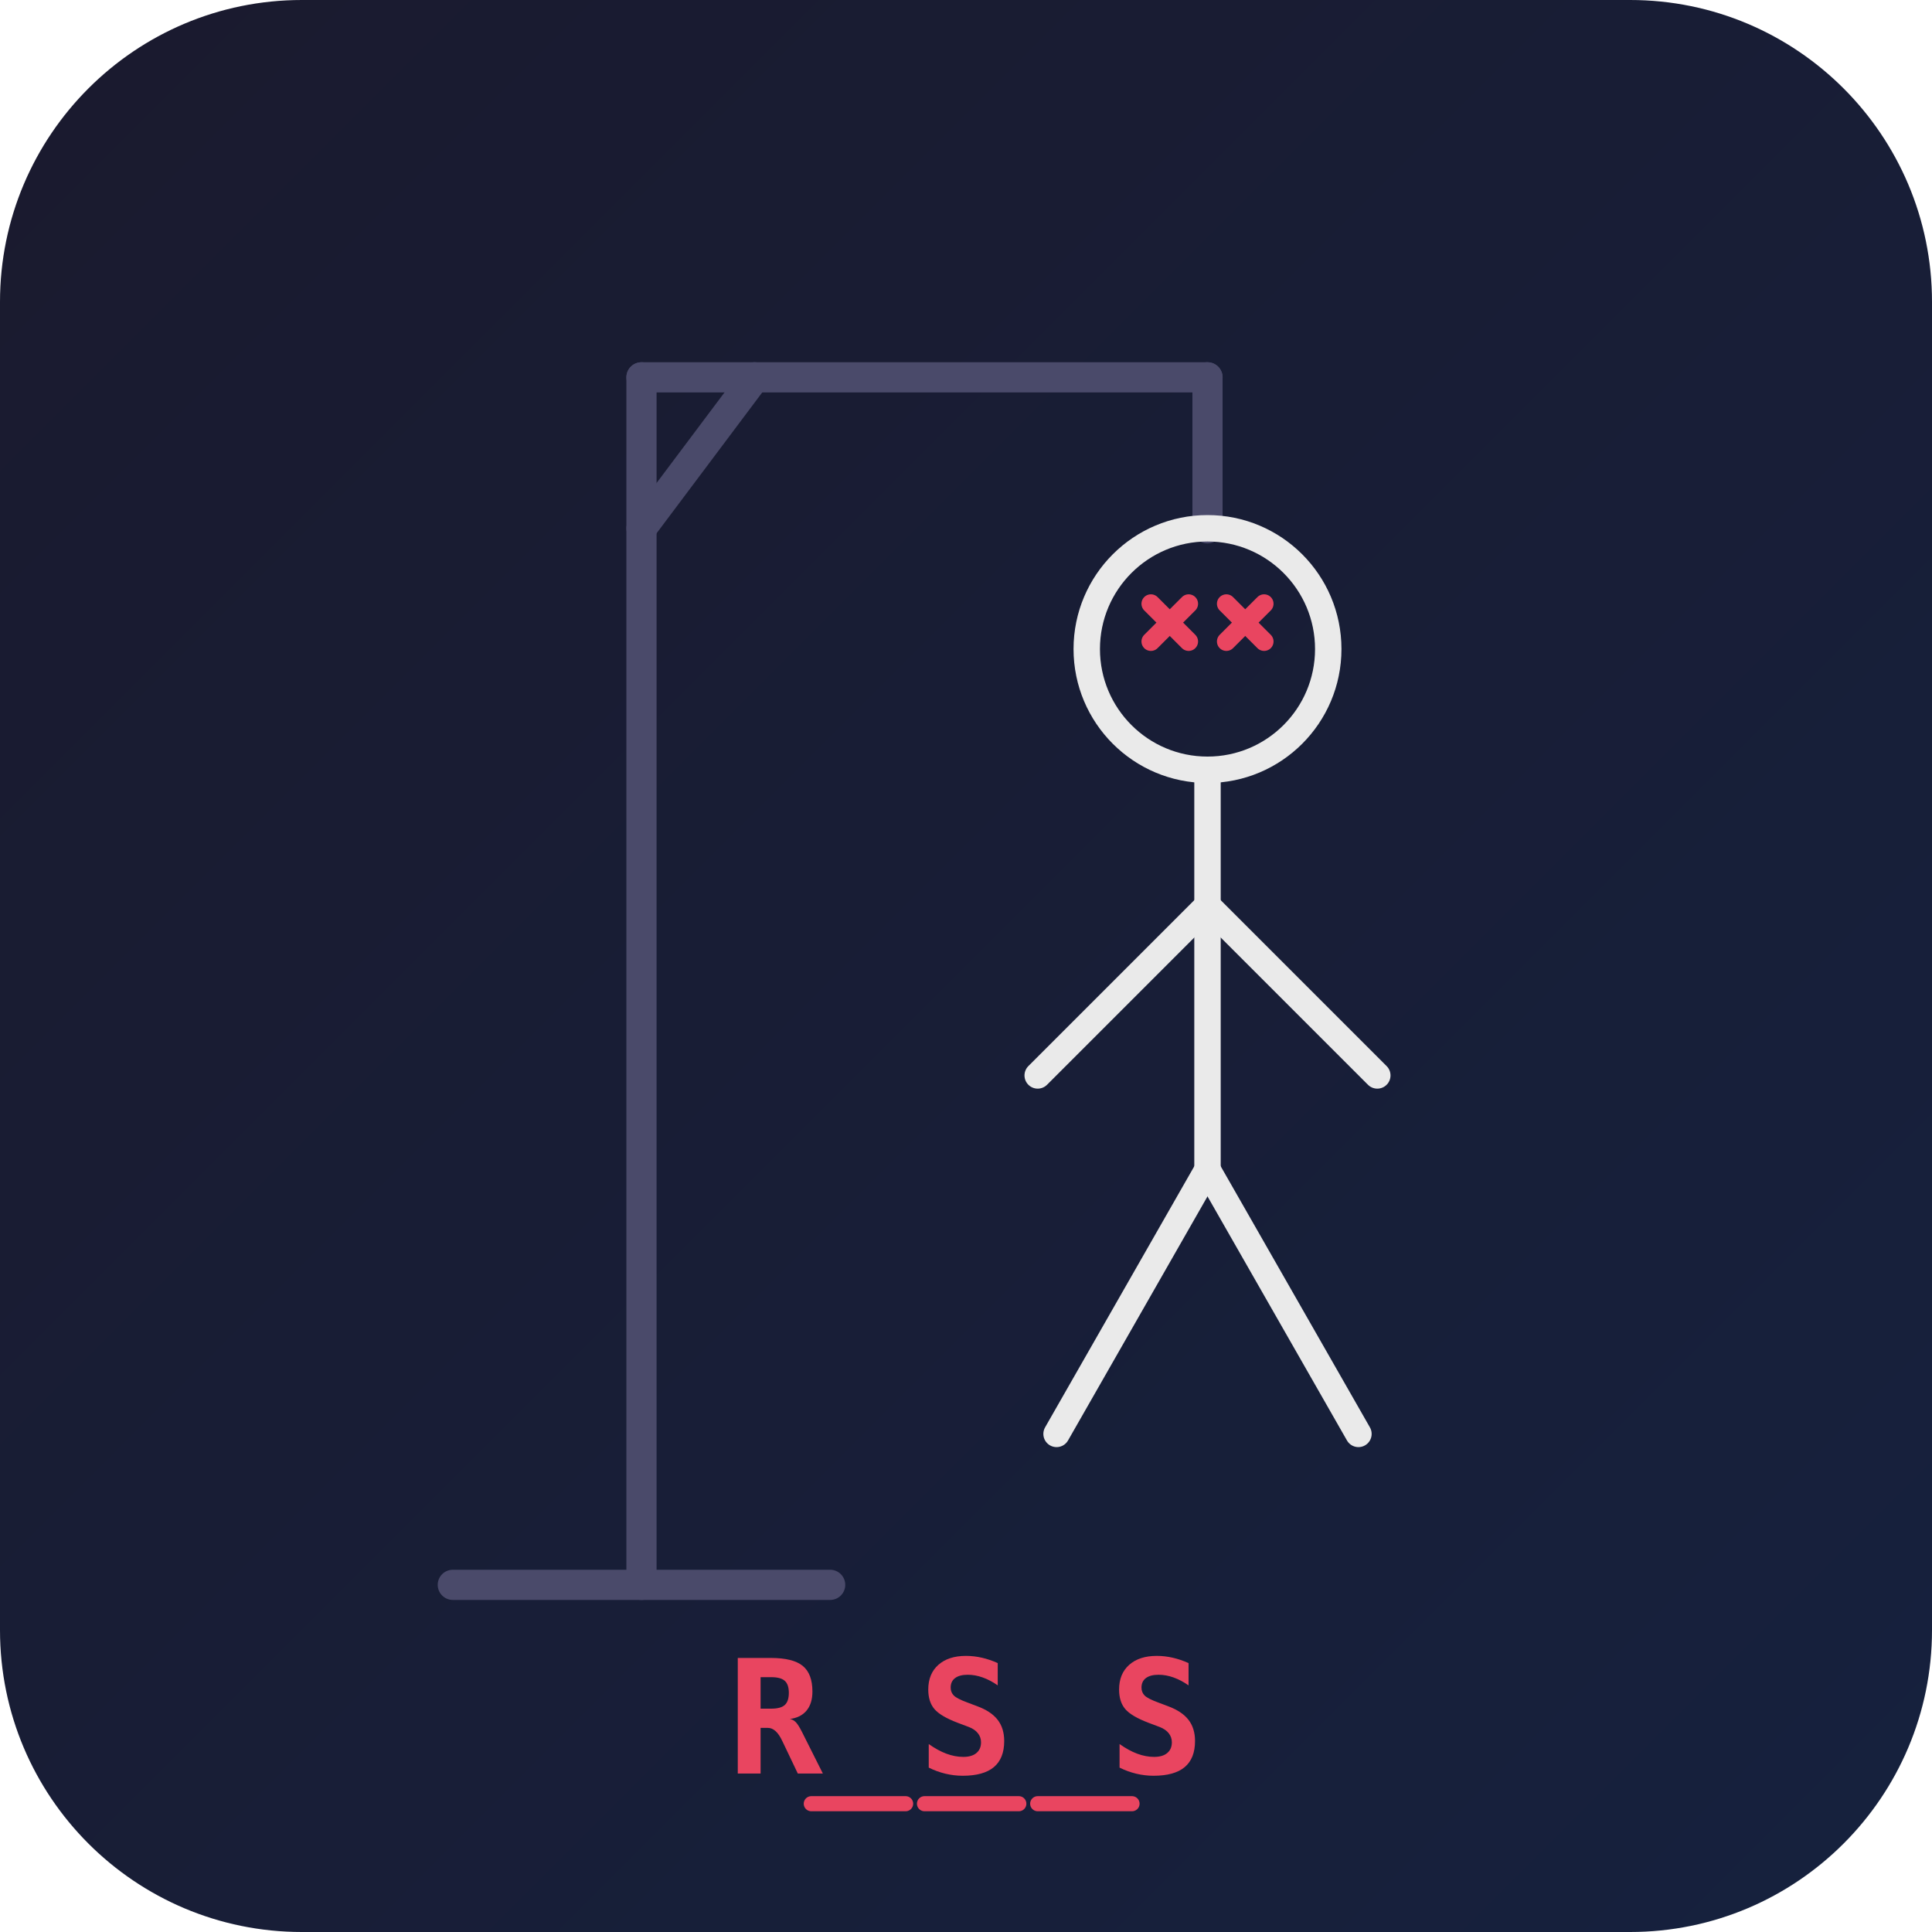
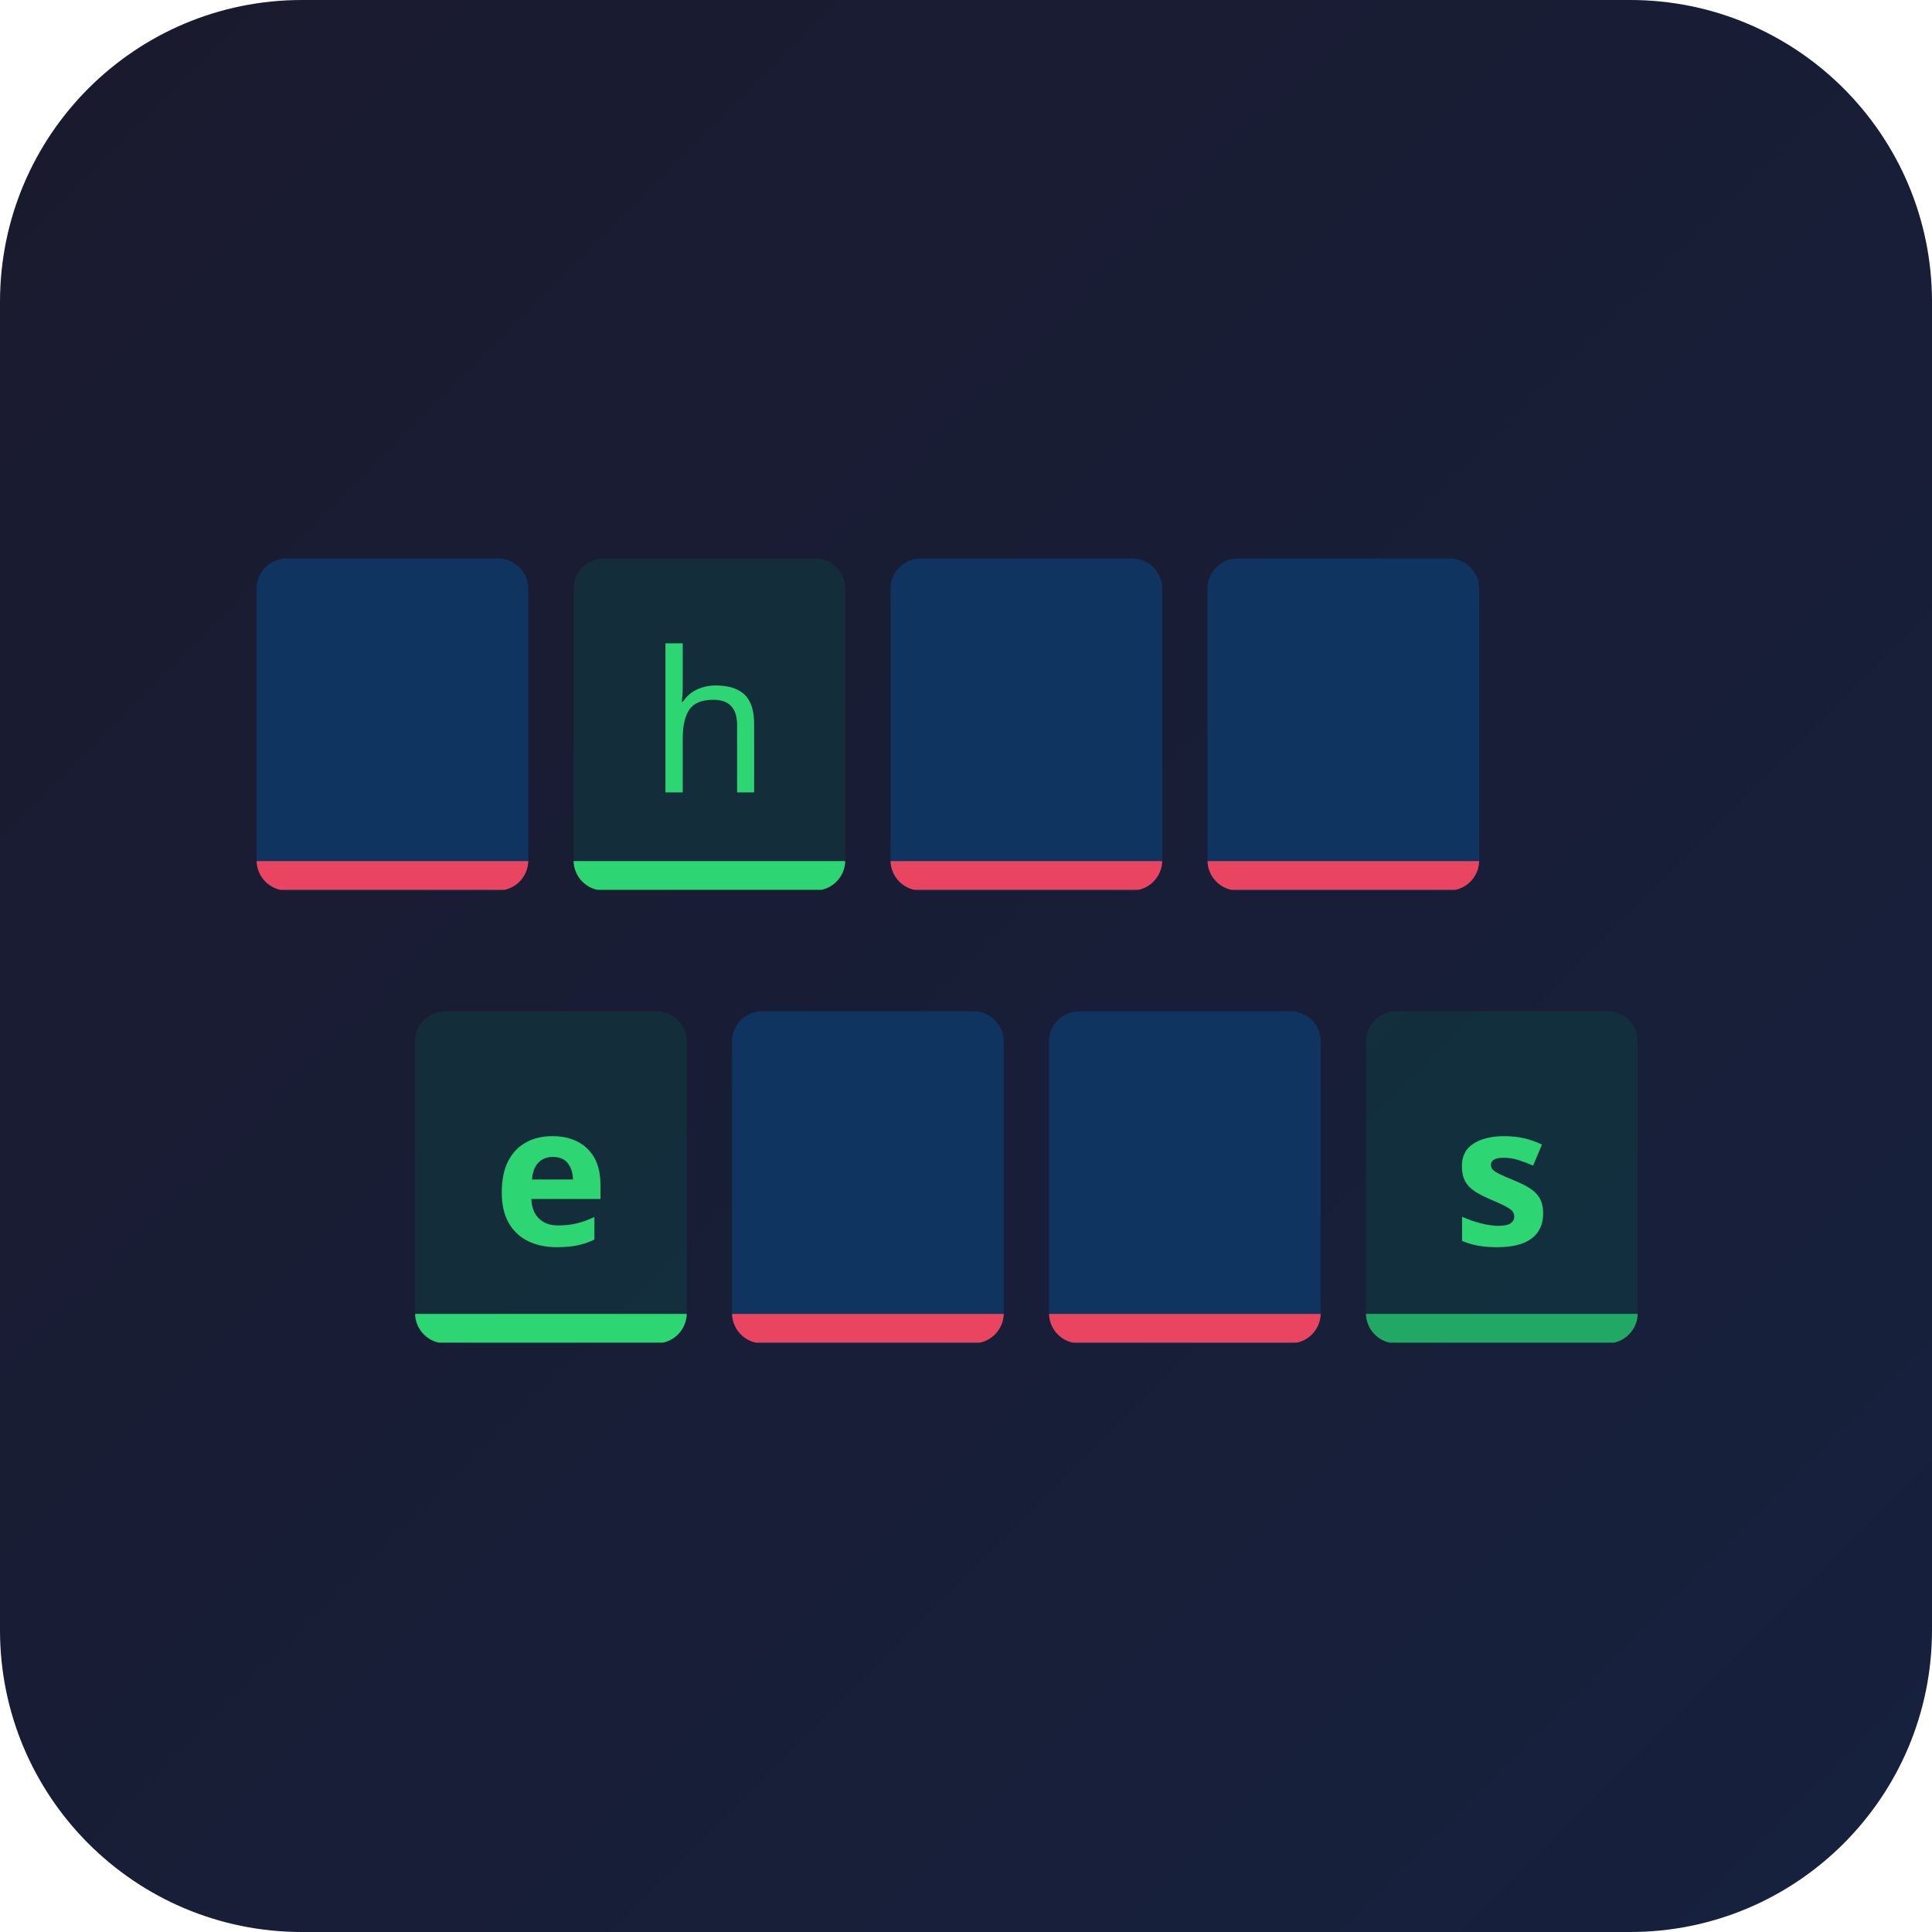
- <svg xmlns="http://www.w3.org/2000/svg" width="512" height="512" viewBox="0 0 512 512">
-   <defs>
+ <svg xmlns="http://www.w3.org/2000/svg" width="512" height="512" viewBox="0 0 512 512" version="1.1" id="svg11">
+   <defs id="defs2">
    <linearGradient id="bg" x1="0%" y1="0%" x2="100%" y2="100%">
-       <stop offset="0%" style="stop-color:#1a1a2e" />
-       <stop offset="100%" style="stop-color:#16213e" />
+       <stop offset="0%" style="stop-color:#1a1a2e" id="stop1" />
+       <stop offset="100%" style="stop-color:#16213e" id="stop2" />
    </linearGradient>
+     <clipPath clipPathUnits="userSpaceOnUse" id="clipPath14">
+       <rect x="68" y="148" width="72" height="88" rx="8" fill="#0f3460" id="rect14" />
+     </clipPath>
+     <clipPath clipPathUnits="userSpaceOnUse" id="clipPath15">
+       <rect x="152" y="148" width="72" height="88" rx="8" fill="rgba(46,213,115,0.1)" id="rect15" style="fill:#0b504a;fill-opacity:0.333" />
+     </clipPath>
+     <clipPath clipPathUnits="userSpaceOnUse" id="clipPath16">
+       <rect x="236" y="148" width="72" height="88" rx="8" fill="#0f3460" id="rect16" />
+     </clipPath>
+     <clipPath clipPathUnits="userSpaceOnUse" id="clipPath17">
+       <rect x="320" y="148" width="72" height="88" rx="8" fill="#0f3460" id="rect17" />
+     </clipPath>
+     <clipPath clipPathUnits="userSpaceOnUse" id="clipPath18">
+       <rect x="110" y="268" width="72" height="88" rx="8" fill="rgba(46,213,115,0.1)" id="rect18" style="fill:#0b504a;fill-opacity:0.333" />
+     </clipPath>
+     <clipPath clipPathUnits="userSpaceOnUse" id="clipPath19">
+       <rect x="194" y="268" width="72" height="88" rx="8" fill="#0f3460" id="rect19" />
+     </clipPath>
+     <clipPath clipPathUnits="userSpaceOnUse" id="clipPath20">
+       <rect x="278" y="268" width="72" height="88" rx="8" fill="#0f3460" id="rect20" />
+     </clipPath>
+     <clipPath clipPathUnits="userSpaceOnUse" id="clipPath21">
+       <rect x="362" y="268" width="72" height="88" rx="8" fill="rgba(46,213,115,0.1)" id="rect21" style="fill:#0b504a;fill-opacity:0.333" />
+     </clipPath>
  </defs>
-   <rect width="512" height="512" rx="80" fill="url(#bg)" />
-   <g stroke="#4a4a6a" stroke-width="8" stroke-linecap="round" fill="none">
-     <line x1="120" y1="420" x2="220" y2="420" />
-     <line x1="170" y1="420" x2="170" y2="100" />
-     <line x1="170" y1="100" x2="320" y2="100" />
-     <line x1="200" y1="100" x2="170" y2="140" />
-     <line x1="320" y1="100" x2="320" y2="140" />
-   </g>
-   <g stroke="#eaeaea" stroke-width="7" stroke-linecap="round" fill="none">
-     <circle cx="320" cy="172" r="32" />
-     <line x1="320" y1="204" x2="320" y2="310" />
-     <line x1="320" y1="240" x2="275" y2="285" />
-     <line x1="320" y1="240" x2="365" y2="285" />
-     <line x1="320" y1="310" x2="280" y2="380" />
-     <line x1="320" y1="310" x2="360" y2="380" />
-   </g>
-   <g stroke="#e94560" stroke-width="5" stroke-linecap="round">
-     <line x1="305" y1="160" x2="315" y2="170" />
-     <line x1="315" y1="160" x2="305" y2="170" />
-     <line x1="325" y1="160" x2="335" y2="170" />
-     <line x1="335" y1="160" x2="325" y2="170" />
-   </g>
-   <g fill="#e94560" font-family="monospace" font-weight="bold" font-size="42" text-anchor="middle">
-     <text x="256" y="470">R S S</text>
-   </g>
-   <g stroke="#e94560" stroke-width="4" stroke-linecap="round">
-     <line x1="215" y1="478" x2="240" y2="478" />
-     <line x1="245" y1="478" x2="270" y2="478" />
-     <line x1="275" y1="478" x2="300" y2="478" />
-   </g>
+   <rect width="512" height="512" rx="80" fill="url(#bg)" id="rect2" />
+   <rect x="68" y="148" width="72" height="88" rx="8" fill="#0f3460" id="rect3" />
+   <line x1="68" y1="232" x2="140" y2="232" stroke="#e94560" stroke-width="4" stroke-linecap="round" id="line3" style="stroke-width:7.6;stroke-dasharray:none" clip-path="url(#clipPath14)" />
+   <rect x="152" y="148" width="72" height="88" rx="8" fill="rgba(46,213,115,0.1)" id="rect4" style="fill:#0b504a;fill-opacity:0.333" />
+   <line x1="152" y1="232" x2="224" y2="232" stroke="#2ed573" stroke-width="4" stroke-linecap="round" id="line4" style="stroke-width:7.6;stroke-dasharray:none" clip-path="url(#clipPath15)" />
+   <text x="188" y="210" text-anchor="middle" font-family="Georgia, serif" font-weight="700" font-size="52px" fill="#2ed573" id="text4">
+     <tspan style="font-style:normal;font-variant:normal;font-weight:normal;font-stretch:normal;font-family:'DM Serif Display';-inkscape-font-specification:'DM Serif Display'" id="tspan11">h</tspan>
+   </text>
+   <rect x="236" y="148" width="72" height="88" rx="8" fill="#0f3460" id="rect5" />
+   <line x1="236" y1="232" x2="308" y2="232" stroke="#e94560" stroke-width="4" stroke-linecap="round" id="line5" style="stroke-width:7.6;stroke-dasharray:none" clip-path="url(#clipPath16)" />
+   <rect x="320" y="148" width="72" height="88" rx="8" fill="#0f3460" id="rect6" />
+   <line x1="320" y1="232" x2="392" y2="232" stroke="#e94560" stroke-width="4" stroke-linecap="round" id="line6" style="stroke-width:7.6;stroke-dasharray:none" clip-path="url(#clipPath17)" />
+   <rect x="110" y="268" width="72" height="88" rx="8" fill="rgba(46,213,115,0.1)" id="rect7" style="fill:#0b504a;fill-opacity:0.333" />
+   <line x1="110" y1="352" x2="182" y2="352" stroke="#2ed573" stroke-width="4" stroke-linecap="round" id="line7" style="stroke-width:7.6;stroke-dasharray:none" clip-path="url(#clipPath18)" />
+   <text x="146" y="330" text-anchor="middle" font-family="Georgia, serif" font-weight="700" font-size="52px" fill="#2ed573" id="text7">
+     <tspan style="font-style:normal;font-variant:normal;font-weight:bold;font-stretch:normal;font-family:'DM Serif Display';-inkscape-font-specification:'DM Serif Display Bold'" id="tspan12">e</tspan>
+   </text>
+   <rect x="194" y="268" width="72" height="88" rx="8" fill="#0f3460" id="rect8" />
+   <line x1="362" y1="352" x2="434" y2="352" stroke="#2ed573" stroke-width="4" stroke-linecap="round" id="line10" style="stroke-width:7.6;stroke-dasharray:none" clip-path="url(#clipPath21)" />
+   <line x1="194" y1="352" x2="266" y2="352" stroke="#e94560" stroke-width="4" stroke-linecap="round" id="line8" style="stroke-width:7.6;stroke-dasharray:none" clip-path="url(#clipPath19)" />
+   <rect x="278" y="268" width="72" height="88" rx="8" fill="#0f3460" id="rect9" />
+   <line x1="278" y1="352" x2="350" y2="352" stroke="#e94560" stroke-width="4" stroke-linecap="round" id="line9" style="stroke-width:7.6;stroke-dasharray:none" clip-path="url(#clipPath20)" />
+   <rect x="362" y="268" width="72" height="88" rx="8" fill="rgba(46,213,115,0.1)" id="rect10" style="fill:#0b504a;fill-opacity:0.333" />
+   <text x="398" y="330" text-anchor="middle" font-family="Georgia, serif" font-weight="700" font-size="52px" fill="#2ed573" id="text10">
+     <tspan style="font-style:normal;font-variant:normal;font-weight:bold;font-stretch:normal;font-family:'DM Serif Display';-inkscape-font-specification:'DM Serif Display Bold'" id="tspan13">s</tspan>
+   </text>
</svg>
